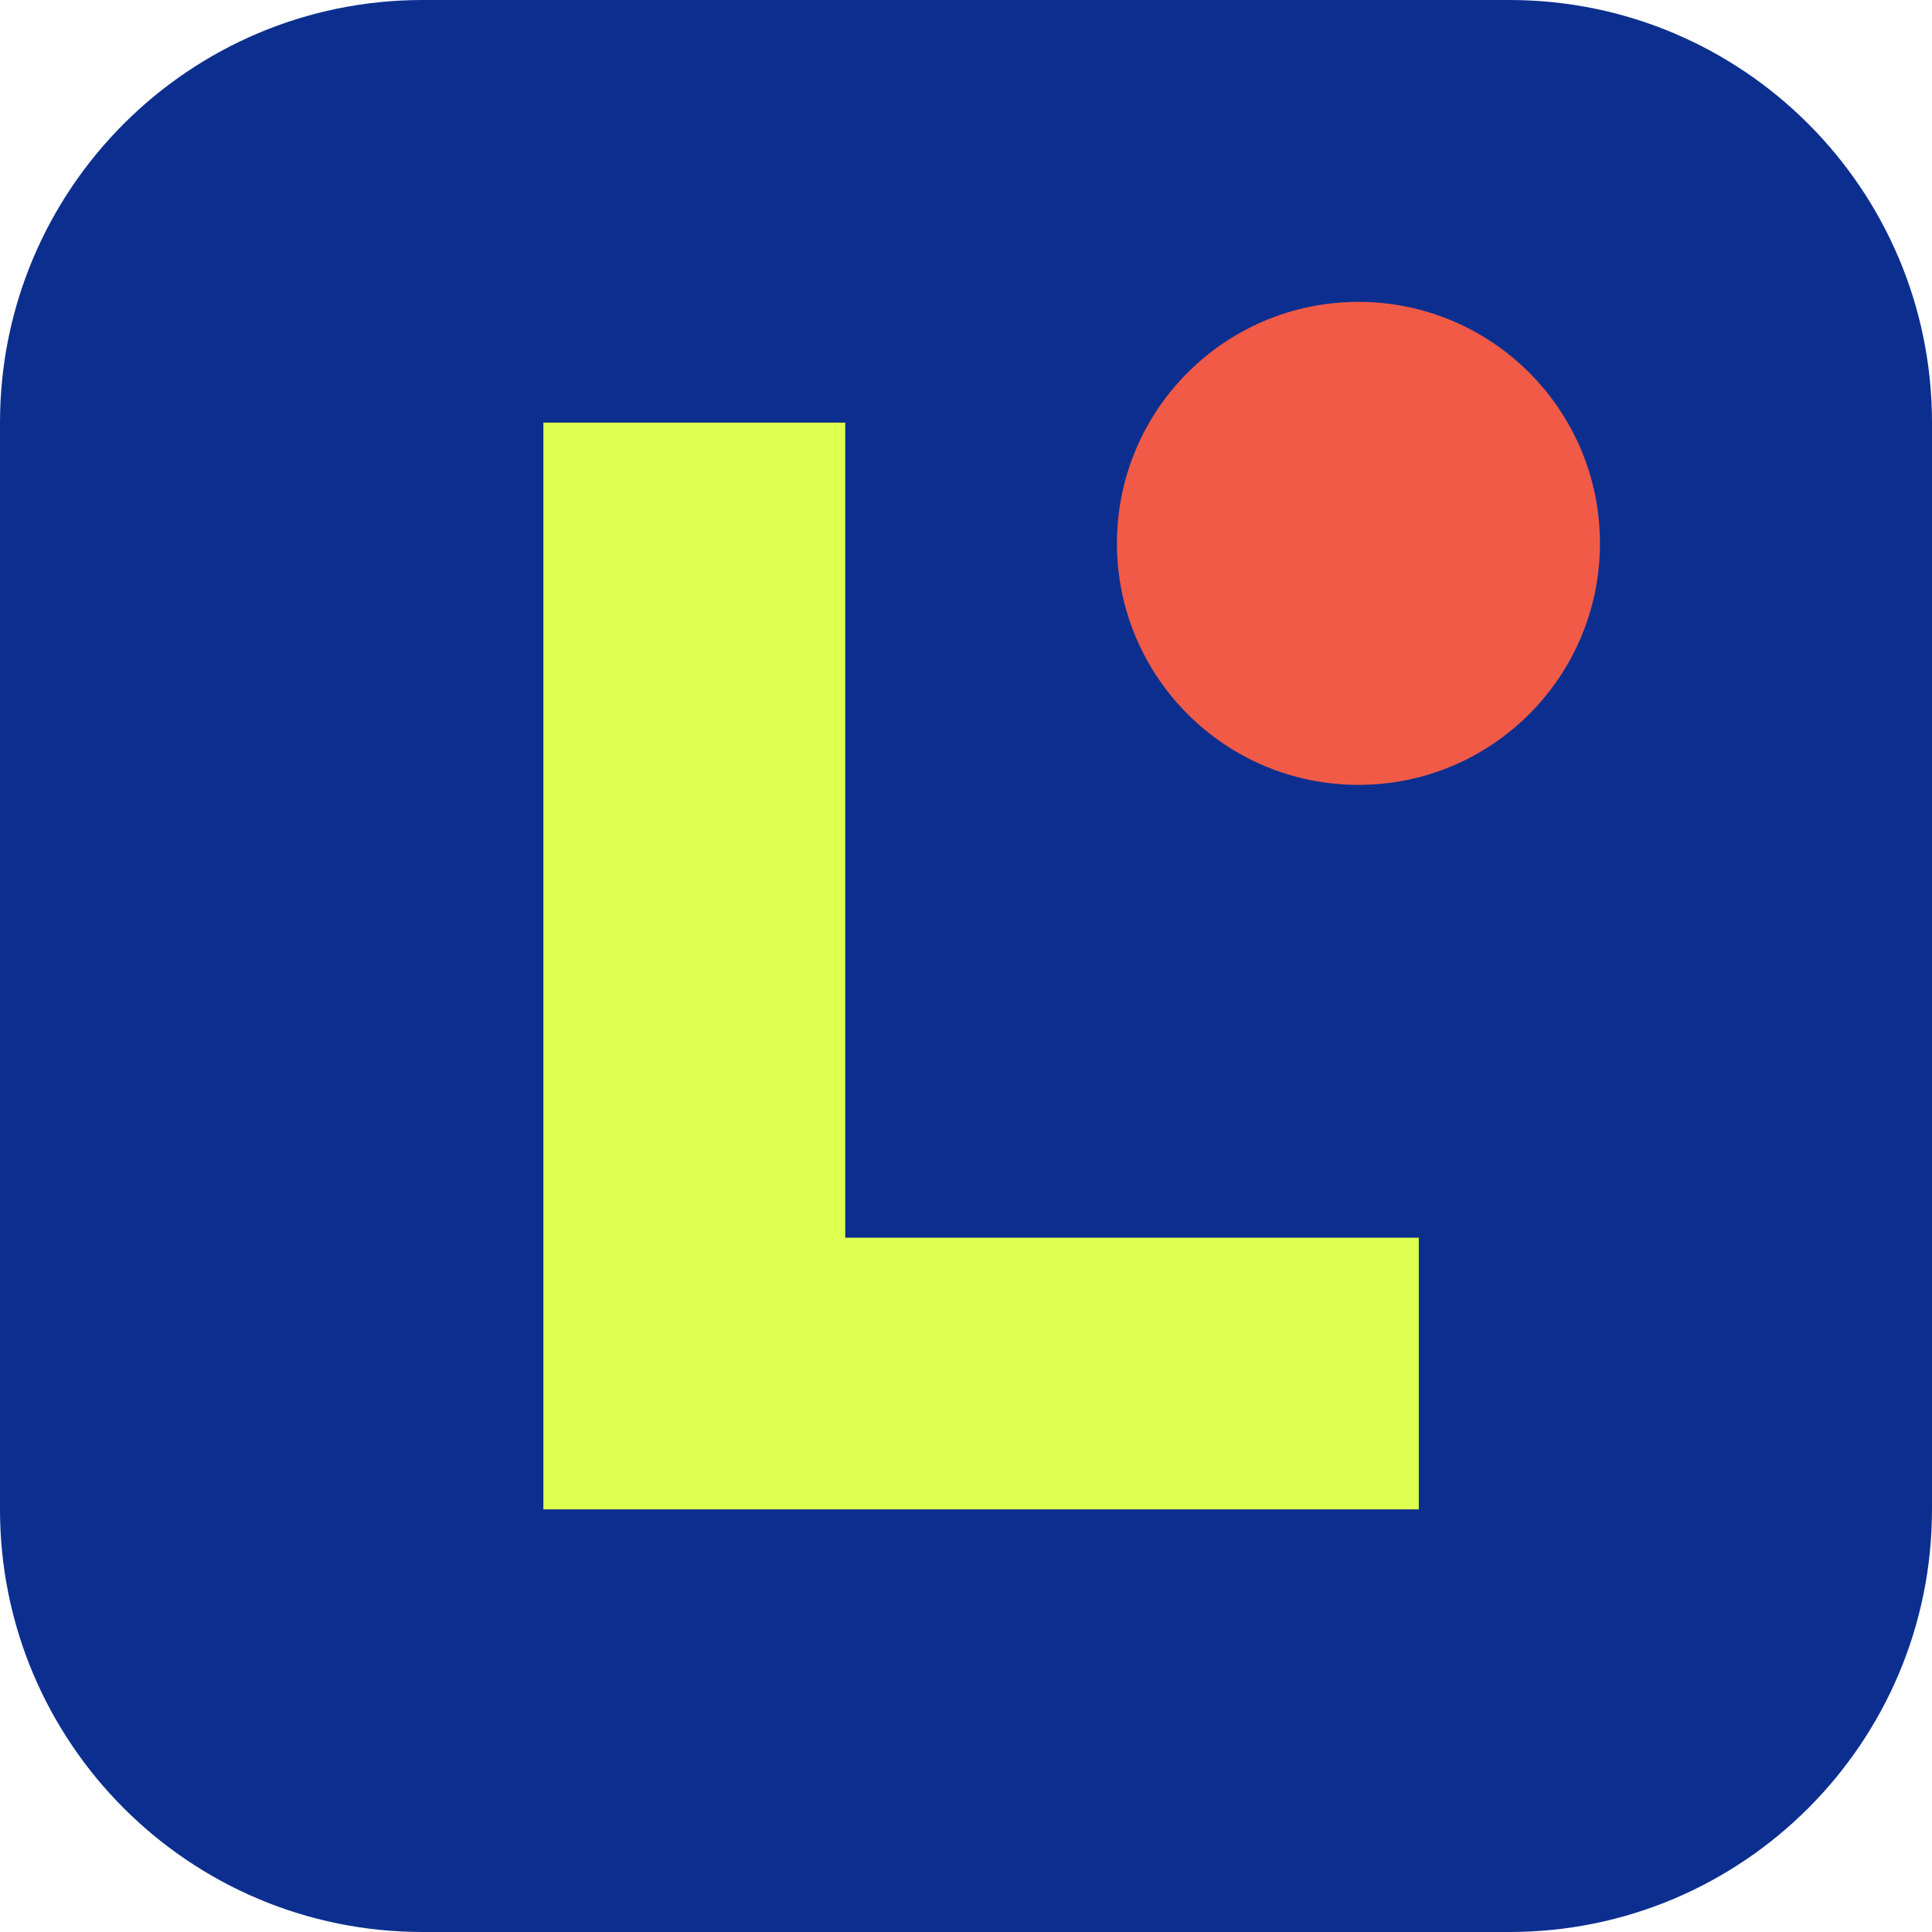
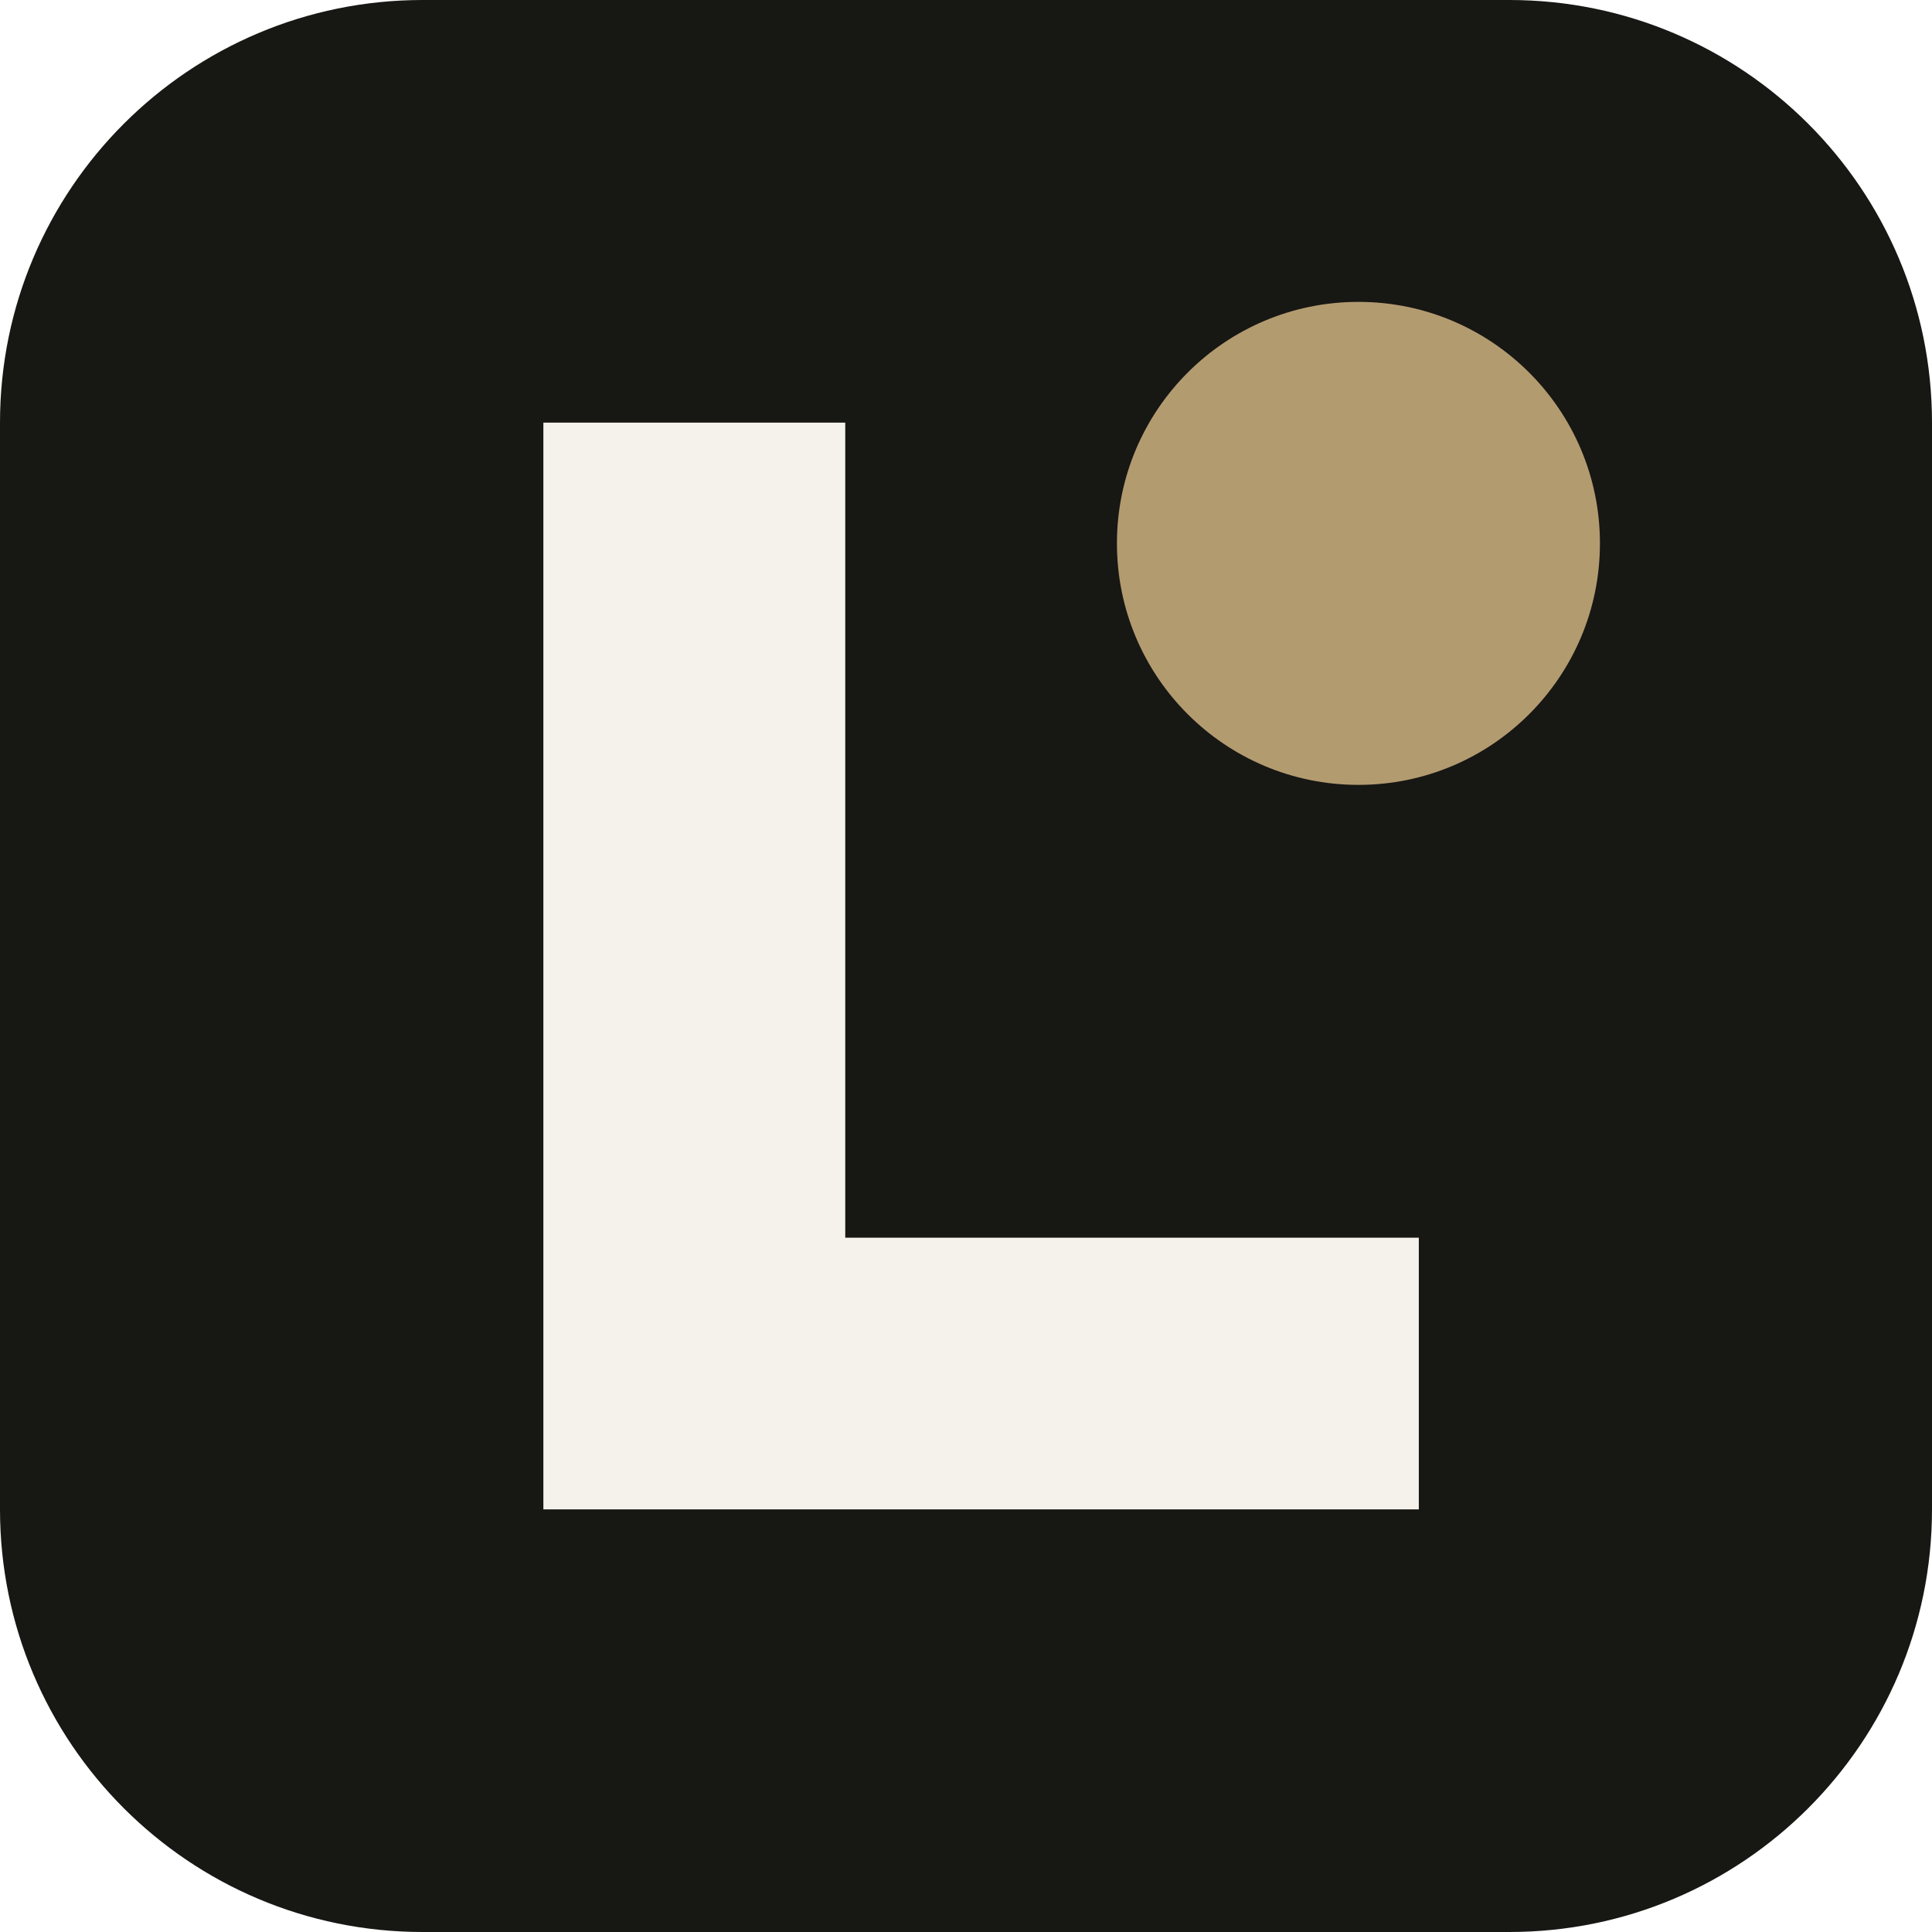
<svg xmlns="http://www.w3.org/2000/svg" viewBox="0 0 64 64">
-   <rect width="64" height="64" rx="14" fill="#0c2f8f" />
-   <path d="M18 14v36h29v-9H28V14z" fill="#dfff4f" />
-   <circle cx="45" cy="18" r="8" fill="#f15a47" />
+   <rect width="64" height="64" rx="14" fill="#171714" />
+   <path d="M18 14v36h29v-9H28V14z" fill="#f5f2eb" />
+   <circle cx="45" cy="18" r="8" fill="#b39b70" />
</svg>
